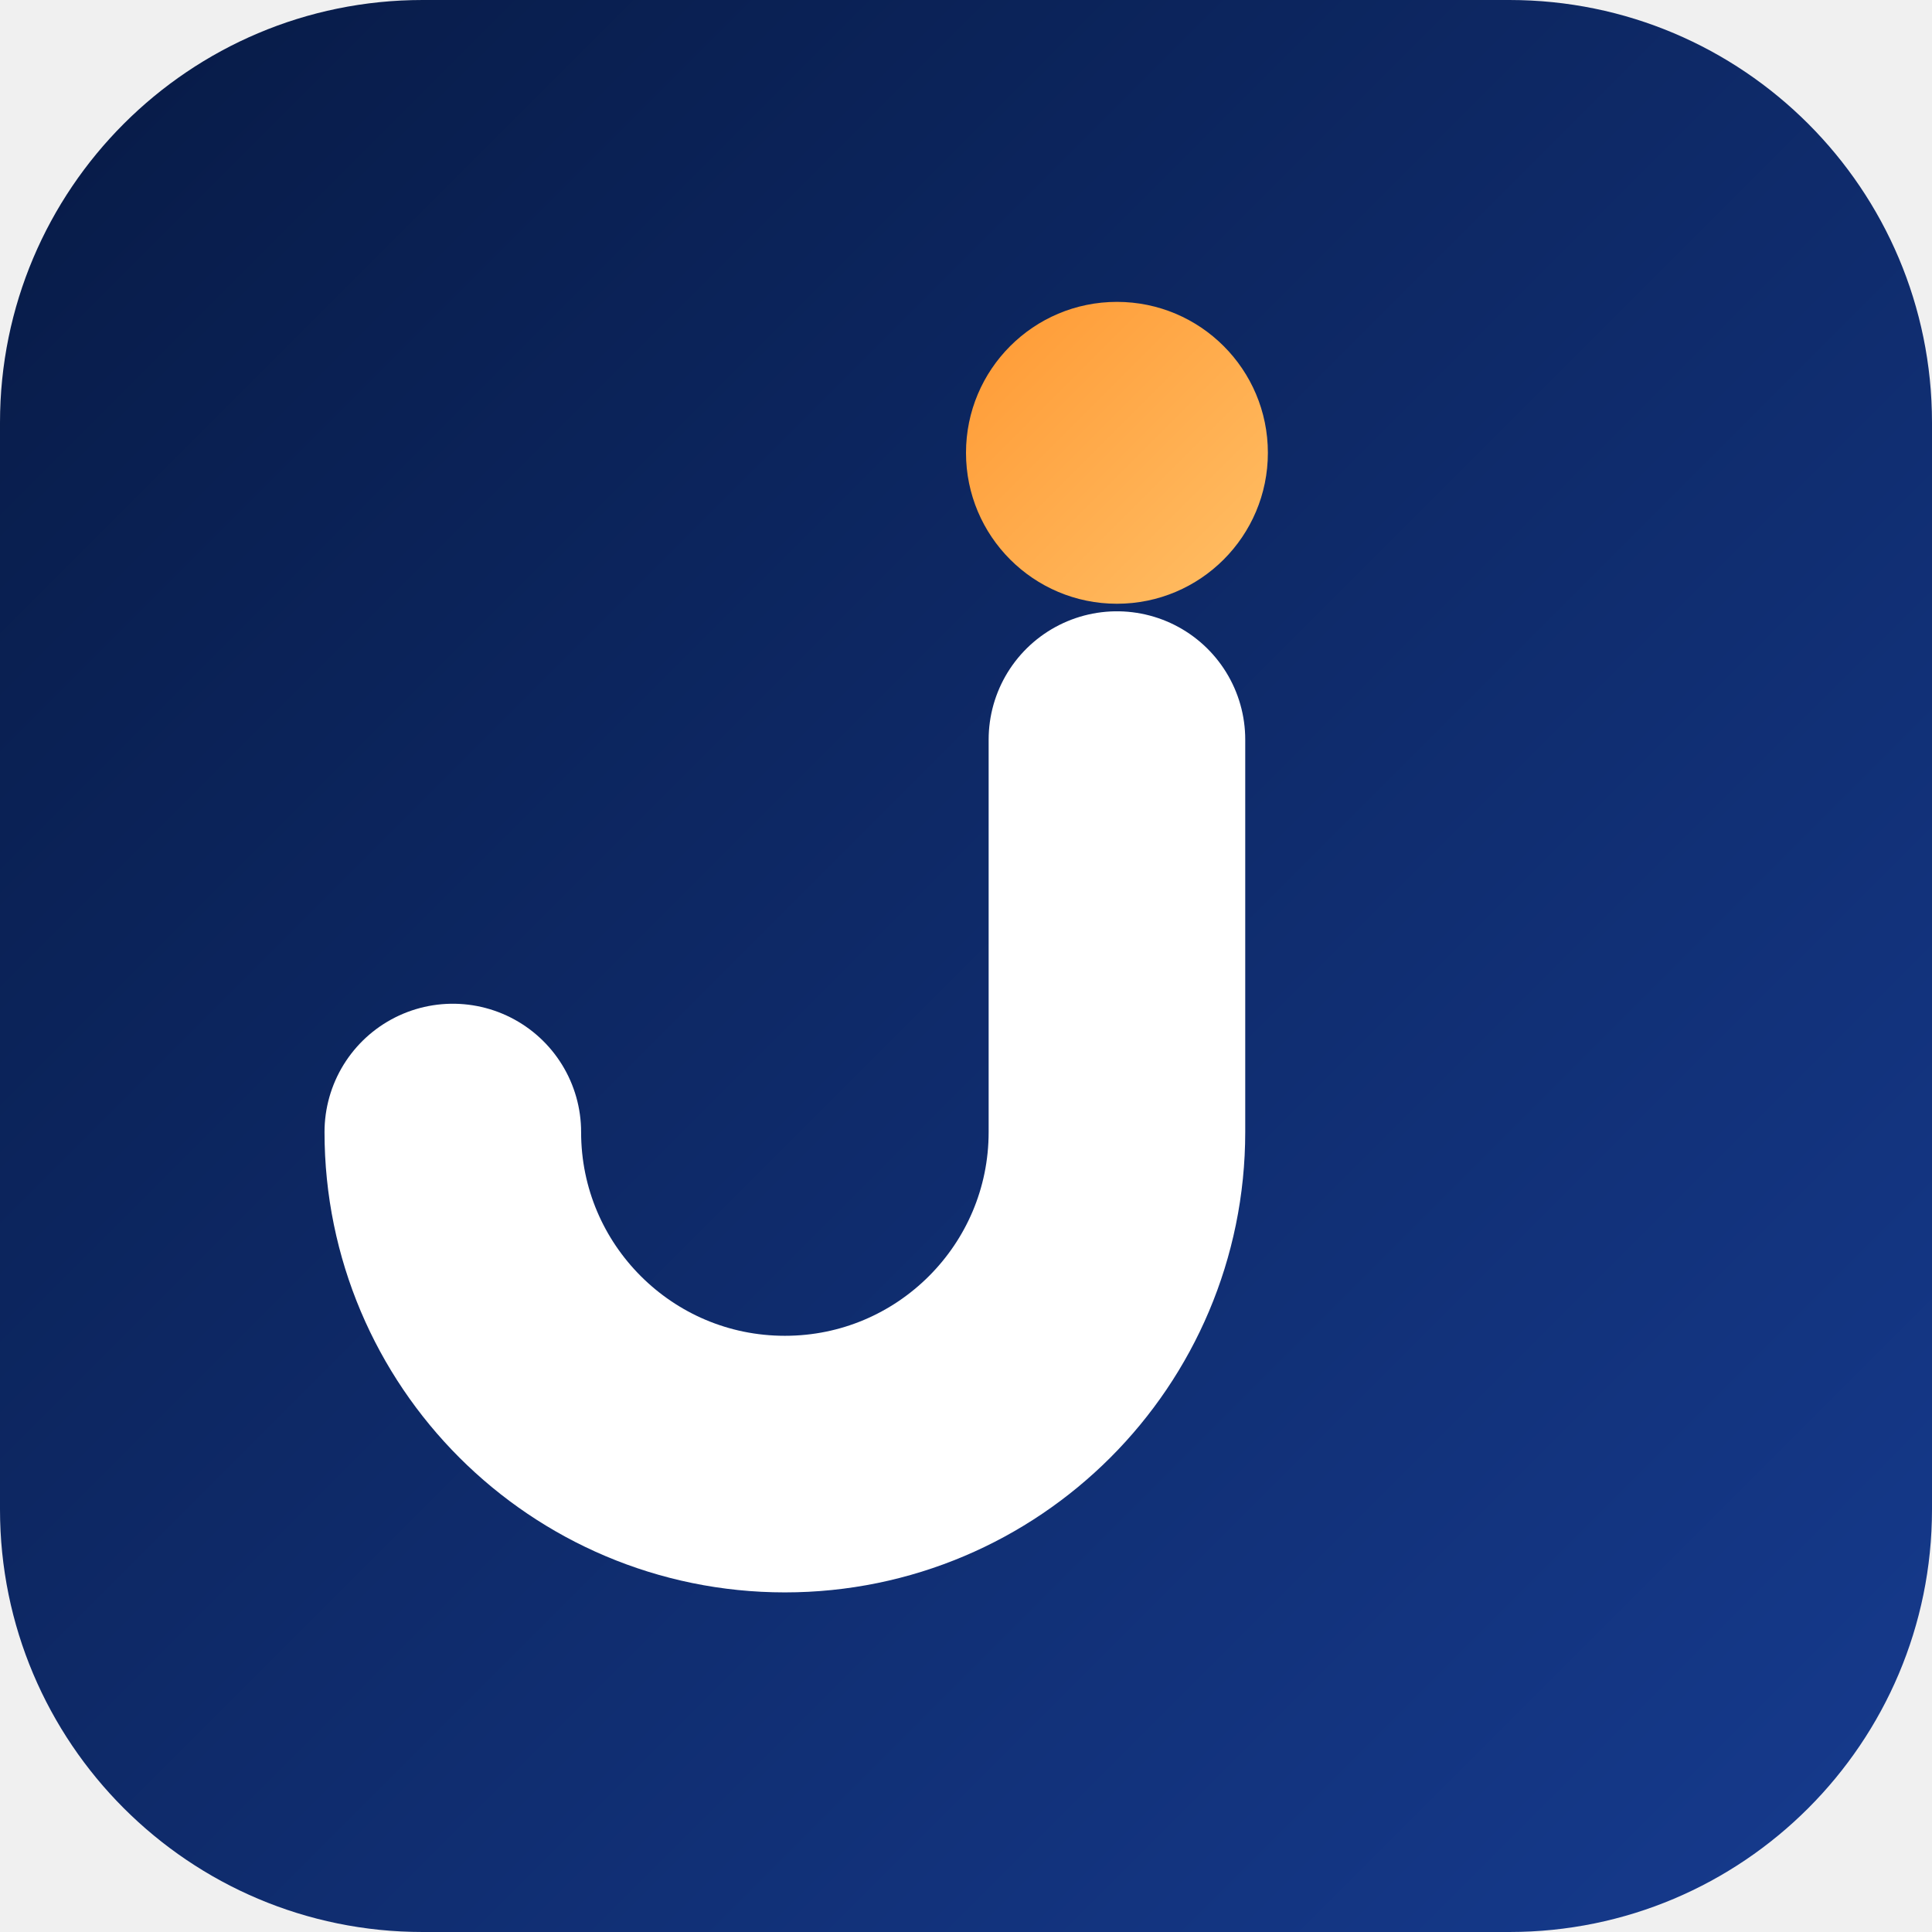
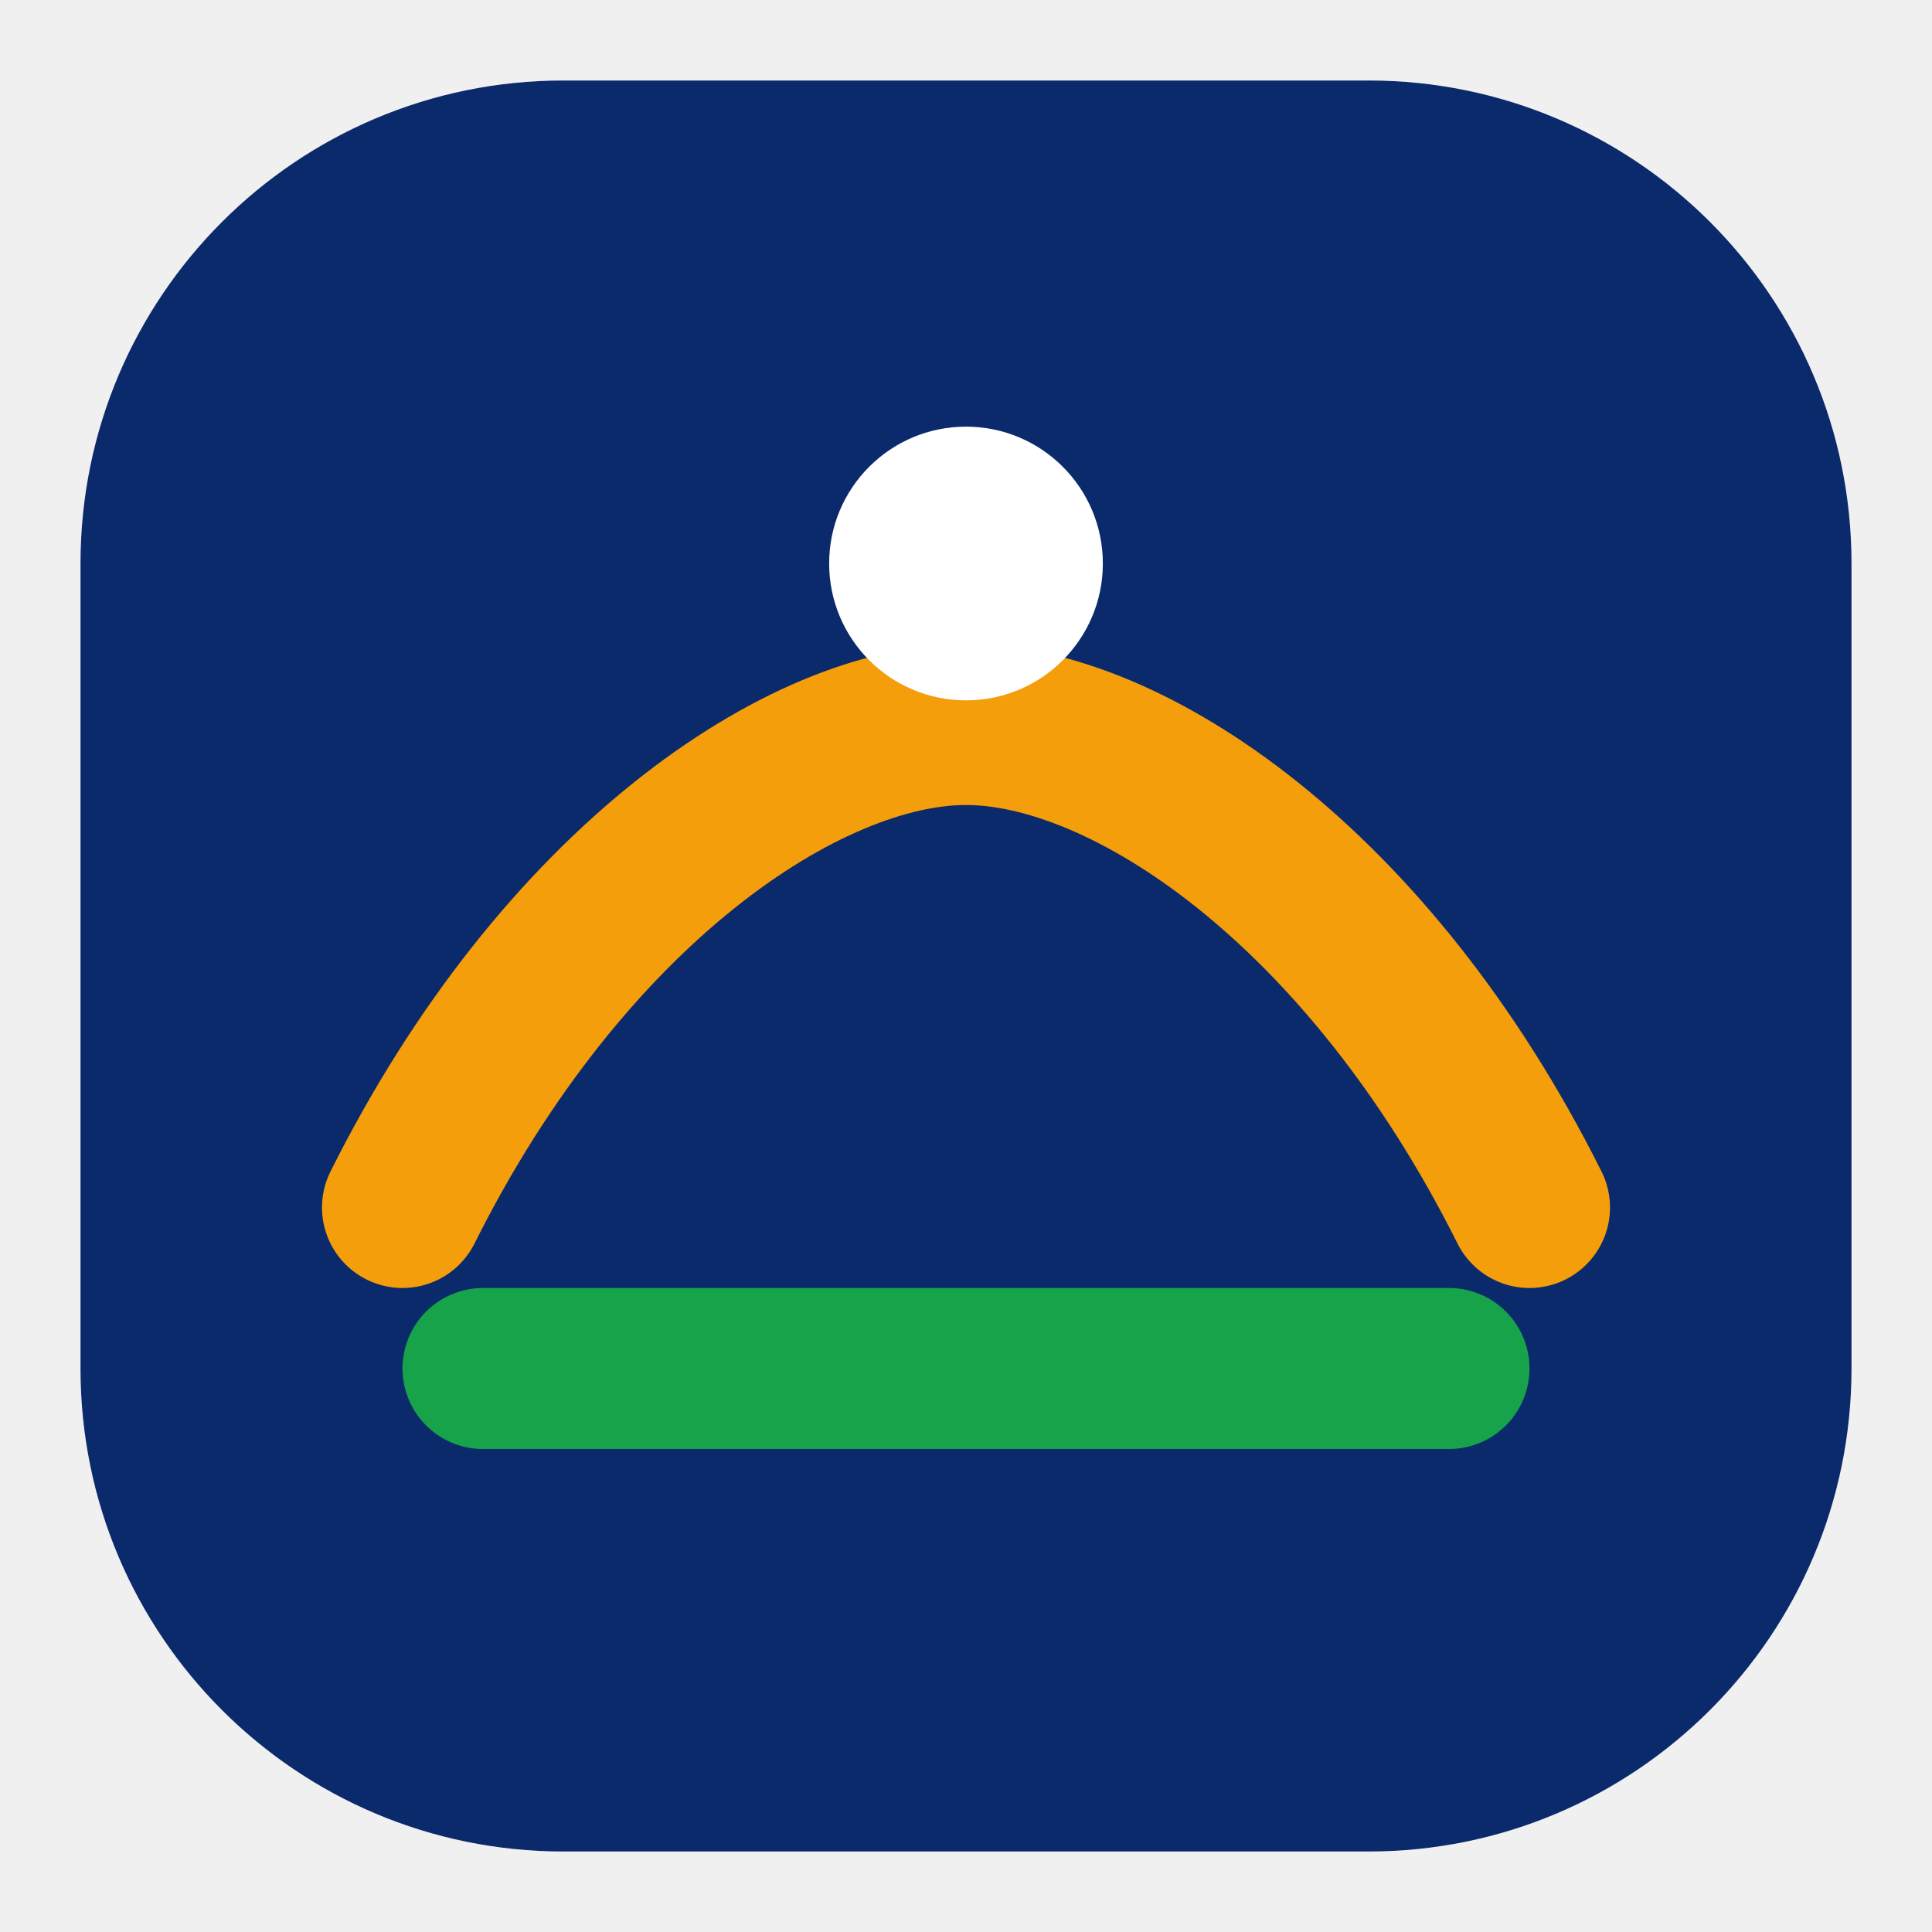
- <svg xmlns="http://www.w3.org/2000/svg" viewBox="0 0 512 512">
-   <defs>
-     <linearGradient id="g" x1="0" y1="0" x2="1" y2="1">
-       <stop offset="0" stop-color="#071a45" />
-       <stop offset="1" stop-color="#163b8f" />
-     </linearGradient>
-     <linearGradient id="s" x1="0" y1="0" x2="1" y2="1">
-       <stop offset="0" stop-color="#ff9933" />
-       <stop offset="1" stop-color="#ffbf66" />
-     </linearGradient>
-   </defs>
-   <rect width="512" height="512" rx="112" fill="url(#g)" />
-   <path d="M296 196V300A88 88 0 0 1 120 300" fill="none" stroke="#fff" stroke-width="68" stroke-linecap="round" />
-   <circle cx="296" cy="120" r="40" fill="url(#s)" />
+ <svg xmlns="http://www.w3.org/2000/svg" viewBox="0 0 48 48">
+   <rect x="2" y="2" width="44" height="44" rx="12" fill="#0b2a6b" />
+   <path d="M10 30c4-8 10-12 14-12s10 4 14 12" fill="none" stroke="#f59e0b" stroke-width="4" stroke-linecap="round" />
+   <path d="M12 34h24" stroke="#16a34a" stroke-width="4" stroke-linecap="round" />
+   <circle cx="24" cy="14" r="3.4" fill="#fff" />
</svg>
